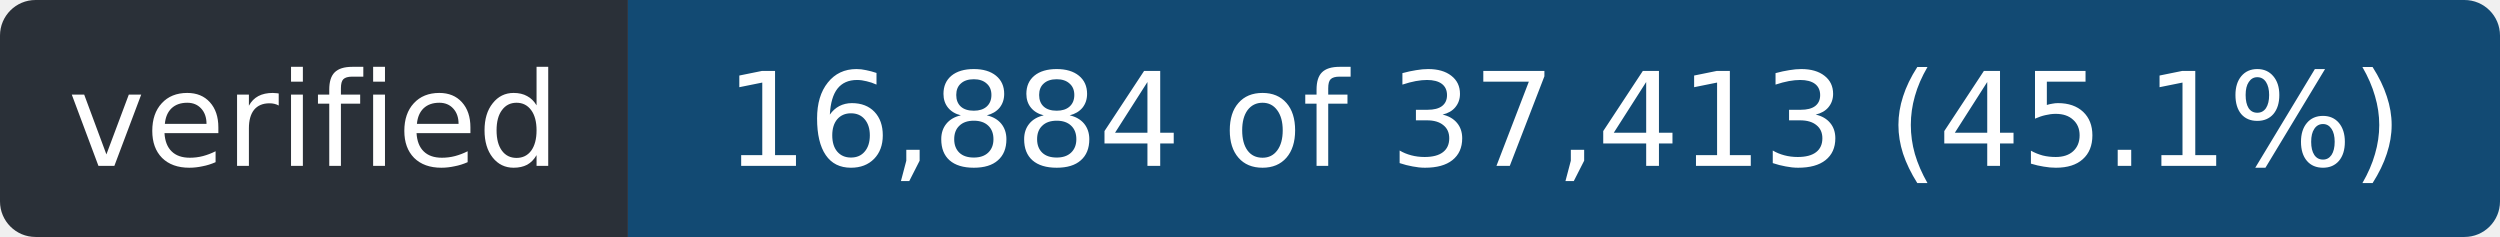
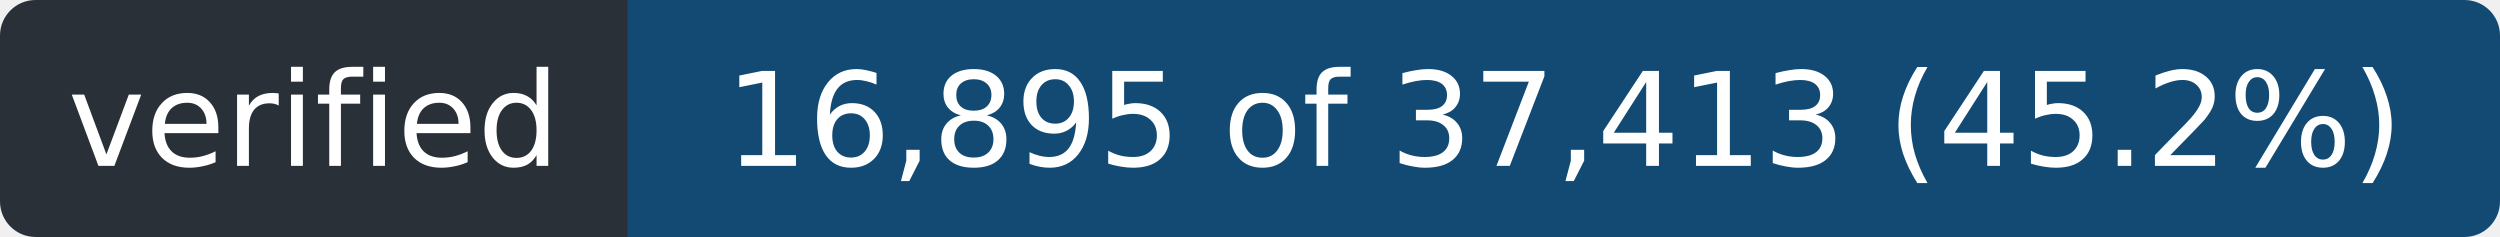
- <svg xmlns="http://www.w3.org/2000/svg" width="211" height="20" role="img" aria-label="verified: 16,884 of 37,413 (45.1%)">
+ <svg xmlns="http://www.w3.org/2000/svg" width="211" height="20" role="img" aria-label="verified: 16,895 of 37,413 (45.2%)">
  <clipPath id="r">
    <rect width="211" height="20" rx="3" />
  </clipPath>
  <g clip-path="url(#r)">
    <rect width="53" height="20" fill="#2a3038" />
    <rect x="53" width="158" height="20" fill="#124a73" />
  </g>
  <g fill="#fff" font-family="Verdana,Geneva,DejaVu Sans,sans-serif" font-size="11" text-anchor="middle">
    <text x="26.5" y="14" textLength="41">verified</text>
-     <text x="132.0" y="14" textLength="146">16,884 of 37,413 (45.1%)</text>
+     <text x="132.0" y="14" textLength="146">16,895 of 37,413 (45.2%)</text>
  </g>
</svg>
